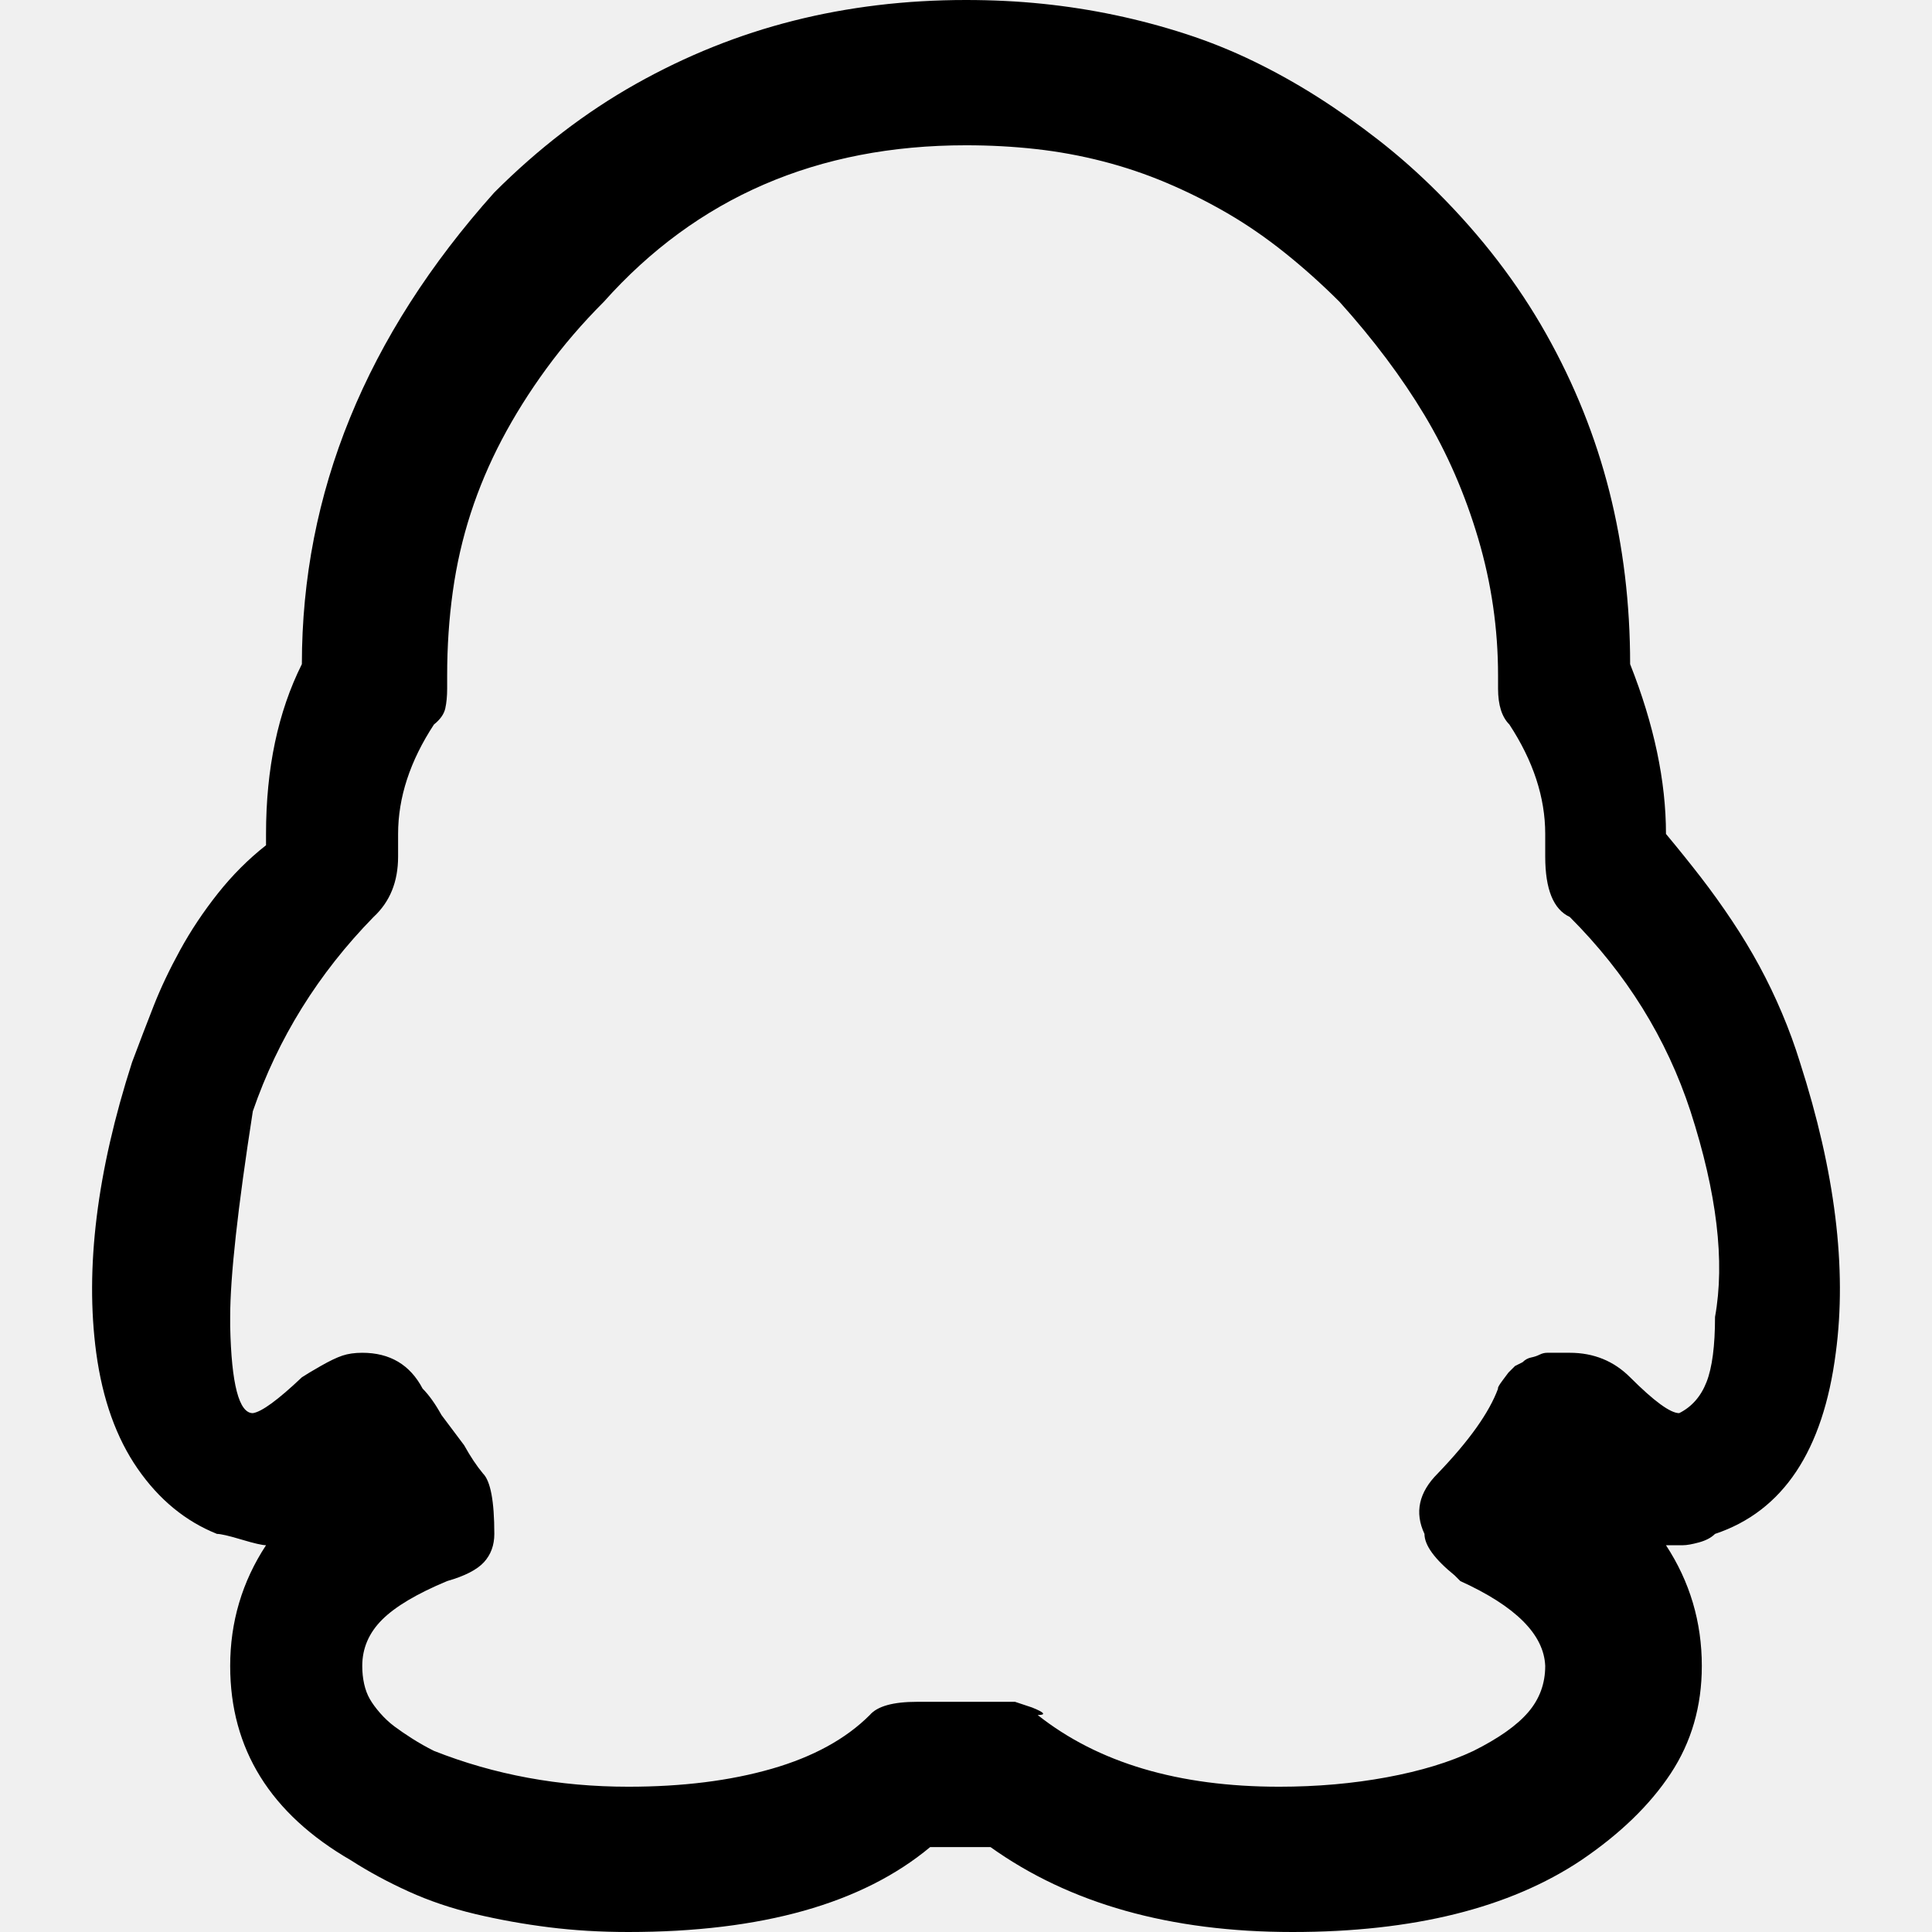
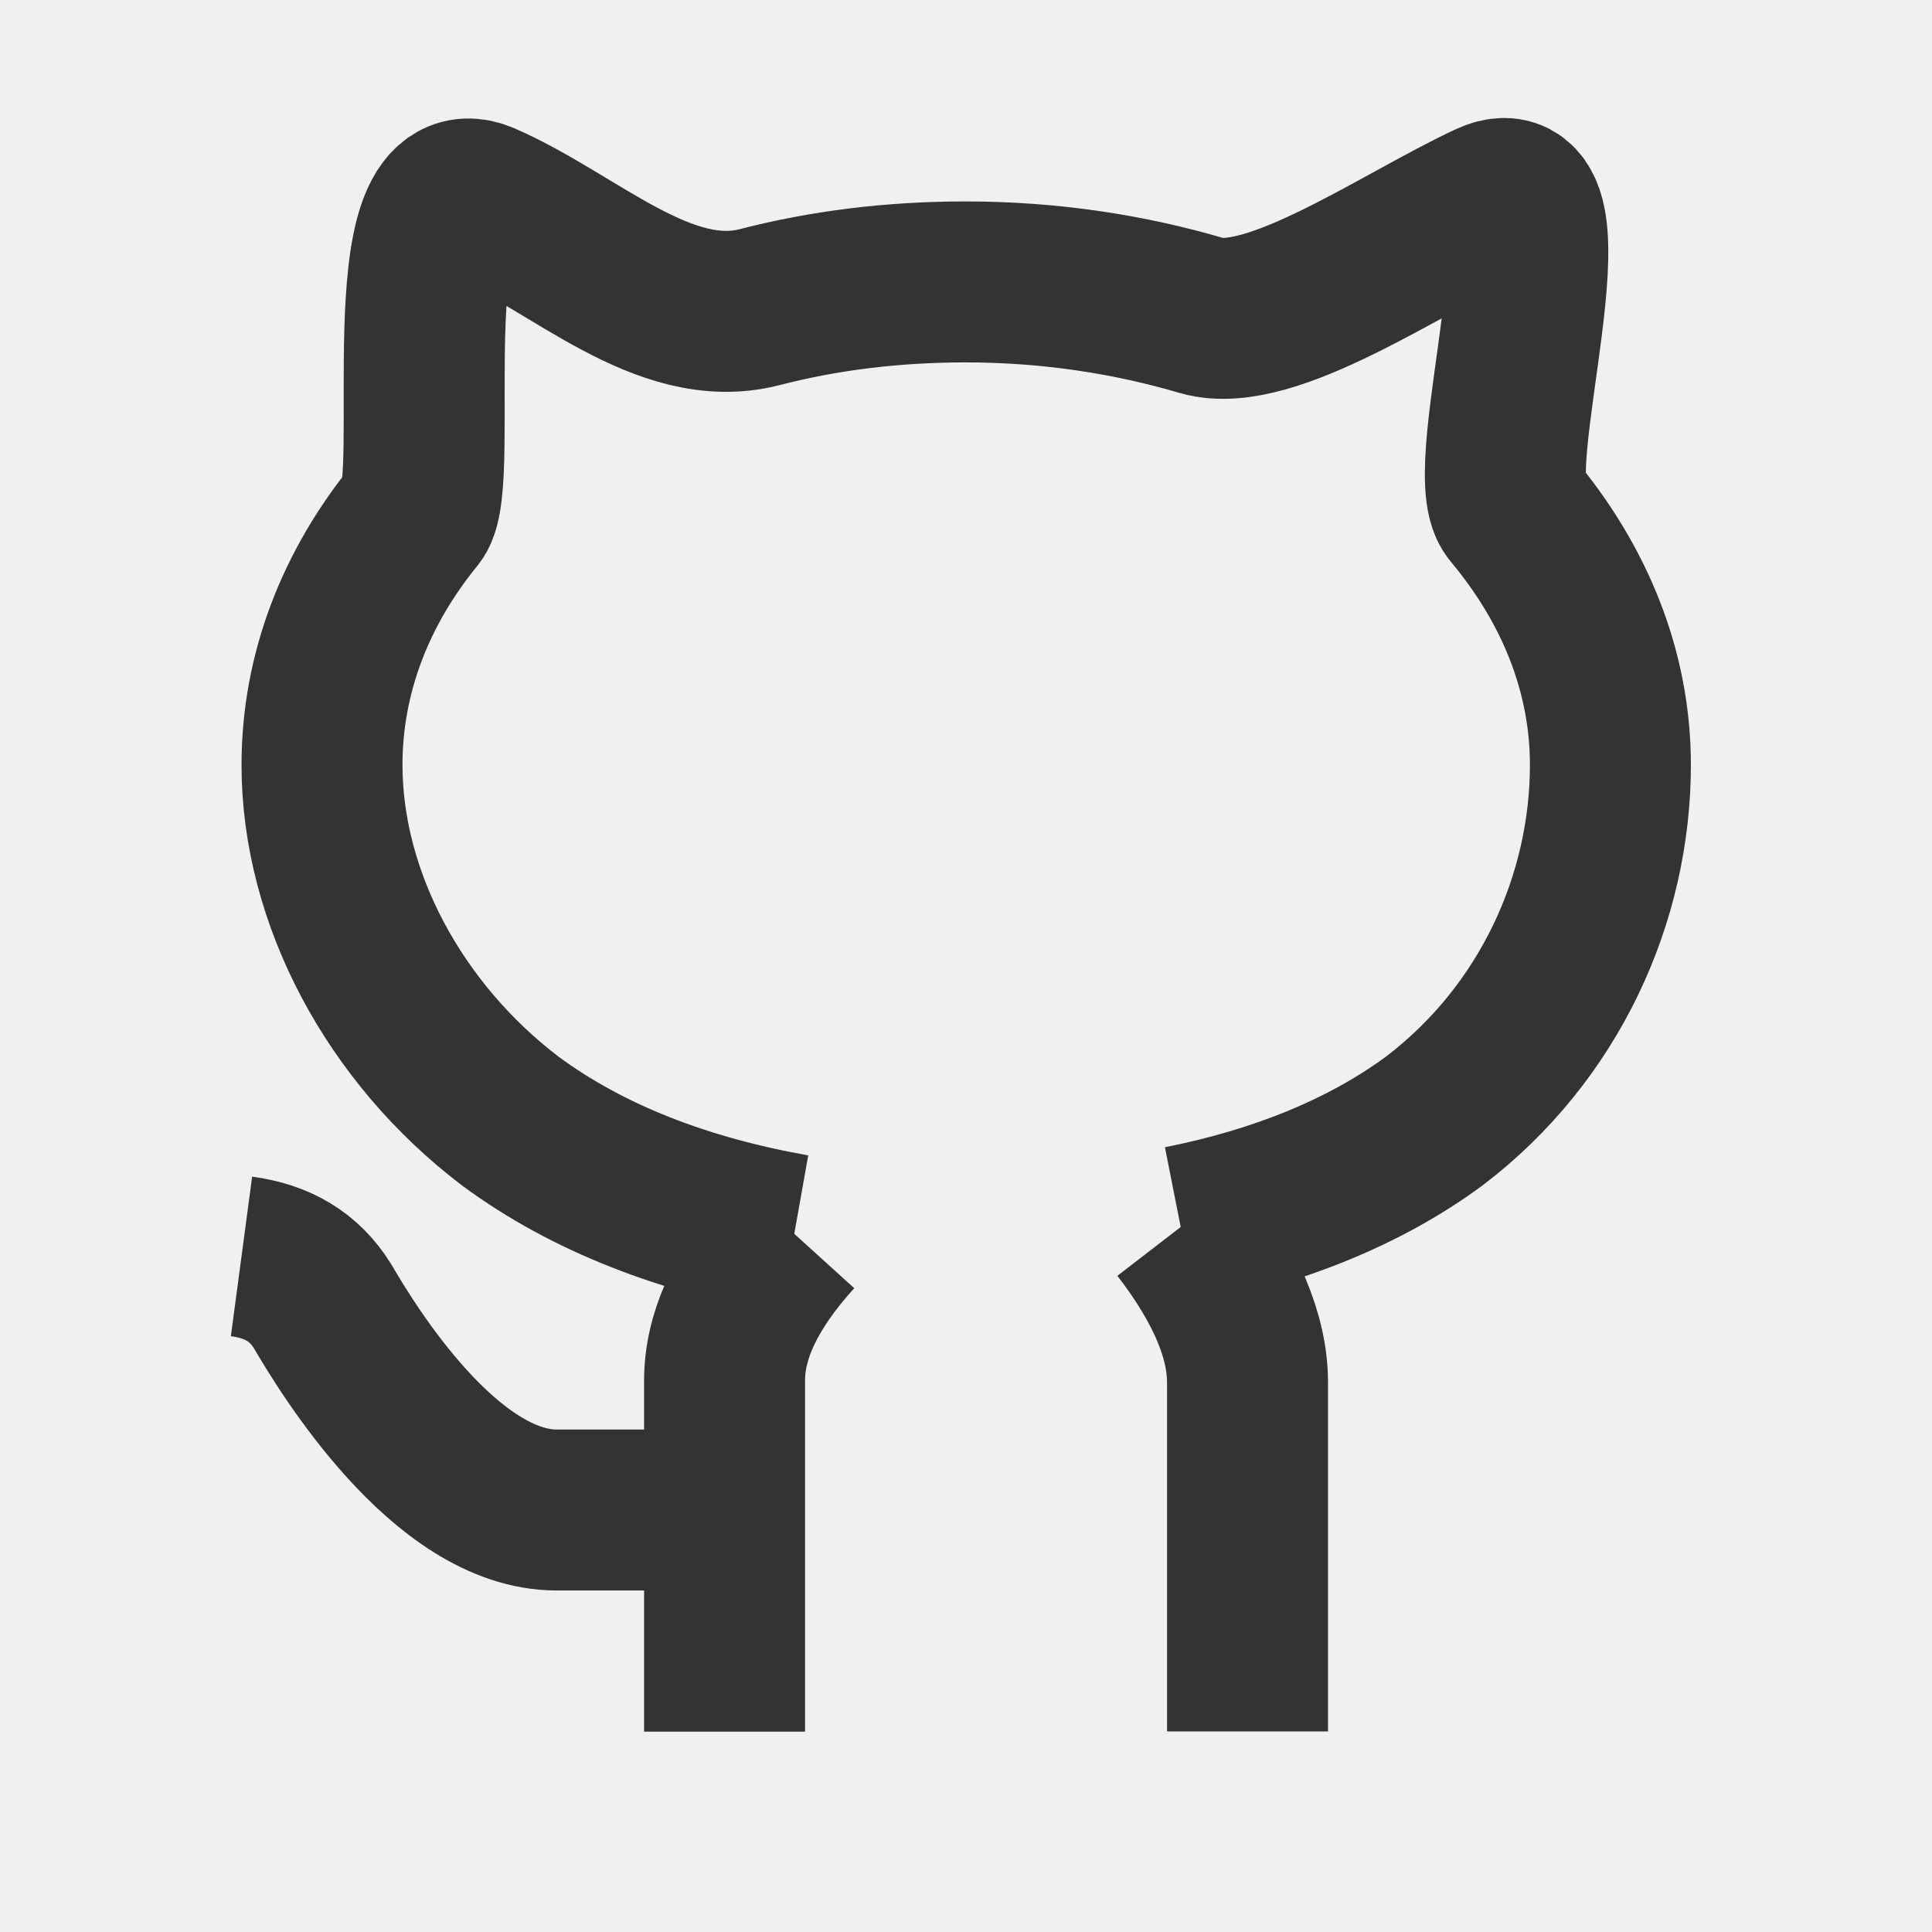
- <svg xmlns="http://www.w3.org/2000/svg" class="QQ_svg__icon" viewBox="0 0 1024 1024" width="200" height="200">
-   <path d="M538 902h-52c-12.667 0-21 2.333-25 7-12.667 12.667-30 22.167-52 28.5s-47.333 9.5-76 9.5c-36.667 0-71-6.333-103-19-4-2-7.833-4.167-11.5-6.5s-6.833-4.5-9.5-6.5-5.167-4.333-7.5-7-4.167-5.167-5.5-7.5-2.333-5-3-8-1-6.167-1-9.5c0-9.333 3.5-17.5 10.5-24.5S221 844.667 237 838c9.333-2.667 15.833-6 19.5-10s5.5-9 5.5-15c0-17.333-2-28-6-32-3.333-4-6.667-9-10-15l-12-16c-3.333-6-6.667-10.667-10-14-6.667-12.667-17.333-19-32-19-4 0-7.5.5-10.5 1.5s-6.833 2.833-11.5 5.5-8 4.667-10 6c-12.667 12-21.333 18.333-26 19-7.333 0-11.333-15.333-12-46v-5c0-21.333 4-57.667 12-109 13.333-38.667 34.667-73 64-103 8.667-8 13-18.667 13-32v-12c0-19.333 6.333-38.667 19-58 3.333-2.667 5.333-5.5 6-8.5s1-6.5 1-10.5v-7c0-15.333 1-30.167 3-44.5s5.167-28.167 9.5-41.5 9.833-26.333 16.5-39 14.5-25.167 23.5-37.5 19.167-24.167 30.5-35.5c49.333-55.333 113.333-83 192-83 12.667 0 25 .667 37 2s23.833 3.5 35.5 6.5 23 6.833 34 11.5 21.667 10 32 16 20.5 13 30.5 21 19.667 16.667 29 26c18 20 33 40 45 60s21.5 41.833 28.5 65.5S794 333.333 794 358v7c0 8.667 2 15 6 19 12.667 19.333 19 38.667 19 58v12c0 17.333 4.333 28 13 32 30 30 51.333 64.333 64 103 14 43.333 18.333 79.667 13 109 0 15.333-1.5 26.833-4.5 34.5s-7.833 13.167-14.5 16.5c-4.667 0-13.333-6.333-26-19-8.667-8.667-19.333-13-32-13h-12c-1.333 0-2.667.333-4 1s-2.833 1.167-4.5 1.5-3.167 1.167-4.5 2.5l-4 2-3.5 3.5-3 4c-2 2.667-2.833 4.167-2.5 4.5-4.667 12.667-15.333 27.667-32 45-10 10-12.333 20.667-7 32 0 6 5.333 13.333 16 22l3 3c29.333 13.333 44.333 28.333 45 45 0 9.333-3 17.5-9 24.5s-15.667 13.833-29 20.5c-12.667 6-28 10.667-46 14s-37 5-57 5c-53.333 0-96-12.667-128-38 4.667 0 3.667-1.333-3-4l-9-3zm147 122c64 0 115-12.667 153-38 20.667-14 36.5-29.333 47.5-46s16.5-35.667 16.5-57c0-23.333-6.333-44.667-19-64h9c2 0 4.833-.5 8.5-1.5s6.5-2.5 8.5-4.5c36-12 57.333-44 64-96 6-44.667-.333-96-19-154-2.667-8.667-5.833-17.333-9.5-26s-7.667-17-12-25-9.167-16-14.5-24-10.833-15.667-16.5-23-11.833-15-18.5-23c0-28-6.333-58-19-90 0-32-3.667-62.5-11-91.5s-18.5-56.833-33.5-83.5-34.167-51.667-57.5-75c-10-10-20.333-19.167-31-27.5s-21.5-16-32.5-23-22.333-13.333-34-19-23.667-10.5-36-14.5-24.833-7.333-37.5-10-25.5-4.667-38.5-6S526 0 512 0c-32 0-62.5 3.667-91.5 11S363.667 29.5 337 44.5s-51.667 34.167-75 57.5c-68 76-102 159.333-102 250-12.667 25.333-19 55.333-19 90v6c-9.333 7.333-17.833 15.833-25.5 25.5s-14.333 19.667-20 30-10.333 20.167-14 29.5S74 552.333 70 563c-18.667 58-25 109.333-19 154 3.333 24.667 10.667 45.167 22 61.5s25.333 27.833 42 34.5c2 0 6.333 1 13 3s11 3 13 3c-12.667 19.333-19 40.667-19 64 0 44 21.333 78.333 64 103 9.333 6 19.5 11.5 30.5 16.5s22.833 9 35.5 12 25.667 5.333 39 7c13.333 1.667 27.333 2.5 42 2.5 70.667 0 124-15 160-45h32c42 30 95.333 45 160 45z" />
+ <svg xmlns="http://www.w3.org/2000/svg" xmlns:xlink="http://www.w3.org/1999/xlink" width="16" height="16" fill="none" viewBox="0 0 16 16">
+   <defs>
+     <rect id="path_0" width="16" height="16" x="0" y="0" />
+   </defs>
+   <g opacity="1" transform="translate(0 0) rotate(0 8 8)">
+     <mask id="bg-mask-0" fill="#fff">
+       <use xlink:href="#path_0" />
+     </mask>
+     <g mask="url(#bg-mask-0)">
+       <path id="路径 1" style="stroke:#333;stroke-width:1.333;stroke-opacity:1;stroke-dasharray:0 0" d="M7.11,8.51C7.92,8.35 8.64,8.06 9.21,7.64C10.17,6.91 10.67,5.79 10.67,4.69C10.67,3.91 10.37,3.19 9.86,2.58C9.58,2.24 10.41,-0.31 9.67,0.03C8.94,0.37 7.86,1.13 7.29,0.97C6.68,0.79 6.02,0.69 5.33,0.69C4.73,0.69 4.16,0.76 3.62,0.9C2.83,1.1 2.09,0.36 1.33,0.03C0.58,-0.29 0.99,2.34 0.77,2.62C0.28,3.22 0,3.93 0,4.69C0,5.79 0.6,6.91 1.56,7.64C2.21,8.12 3.01,8.42 3.91,8.58" transform="translate(2.666667 1.644695) rotate(0 5.333333 4.287969)" />
+       <path id="路径 2" style="stroke:#333;stroke-width:1.333;stroke-opacity:1;stroke-dasharray:0 0" d="M0.58,0C0.19,0.43 0,0.83 0,1.21C0,1.59 0,2.56 0,4.12" transform="translate(6.000667 10.22063) rotate(0 0.2896167 2.058117)" />
+       <path id="路径 3" style="stroke:#333;stroke-width:1.333;stroke-opacity:1;stroke-dasharray:0 0" d="M0,0C0.37,0.48 0.55,0.91 0.55,1.29C0.55,1.68 0.55,2.64 0.55,4.18" transform="translate(9.781533 10.15887) rotate(0 0.2744333 2.089017)" />
+       <path id="路径 4" style="stroke:#333;stroke-width:1.333;stroke-opacity:1;stroke-dasharray:0 0" d="M0,0C0.3,0.04 0.52,0.17 0.67,0.41C0.88,0.77 1.69,2.1 2.61,2.1C3.22,2.1 3.68,2.1 4,2.1" transform="translate(2 10.40517) rotate(0 2.0004 1.050417)" />
+     </g>
+   </g>
</svg>
